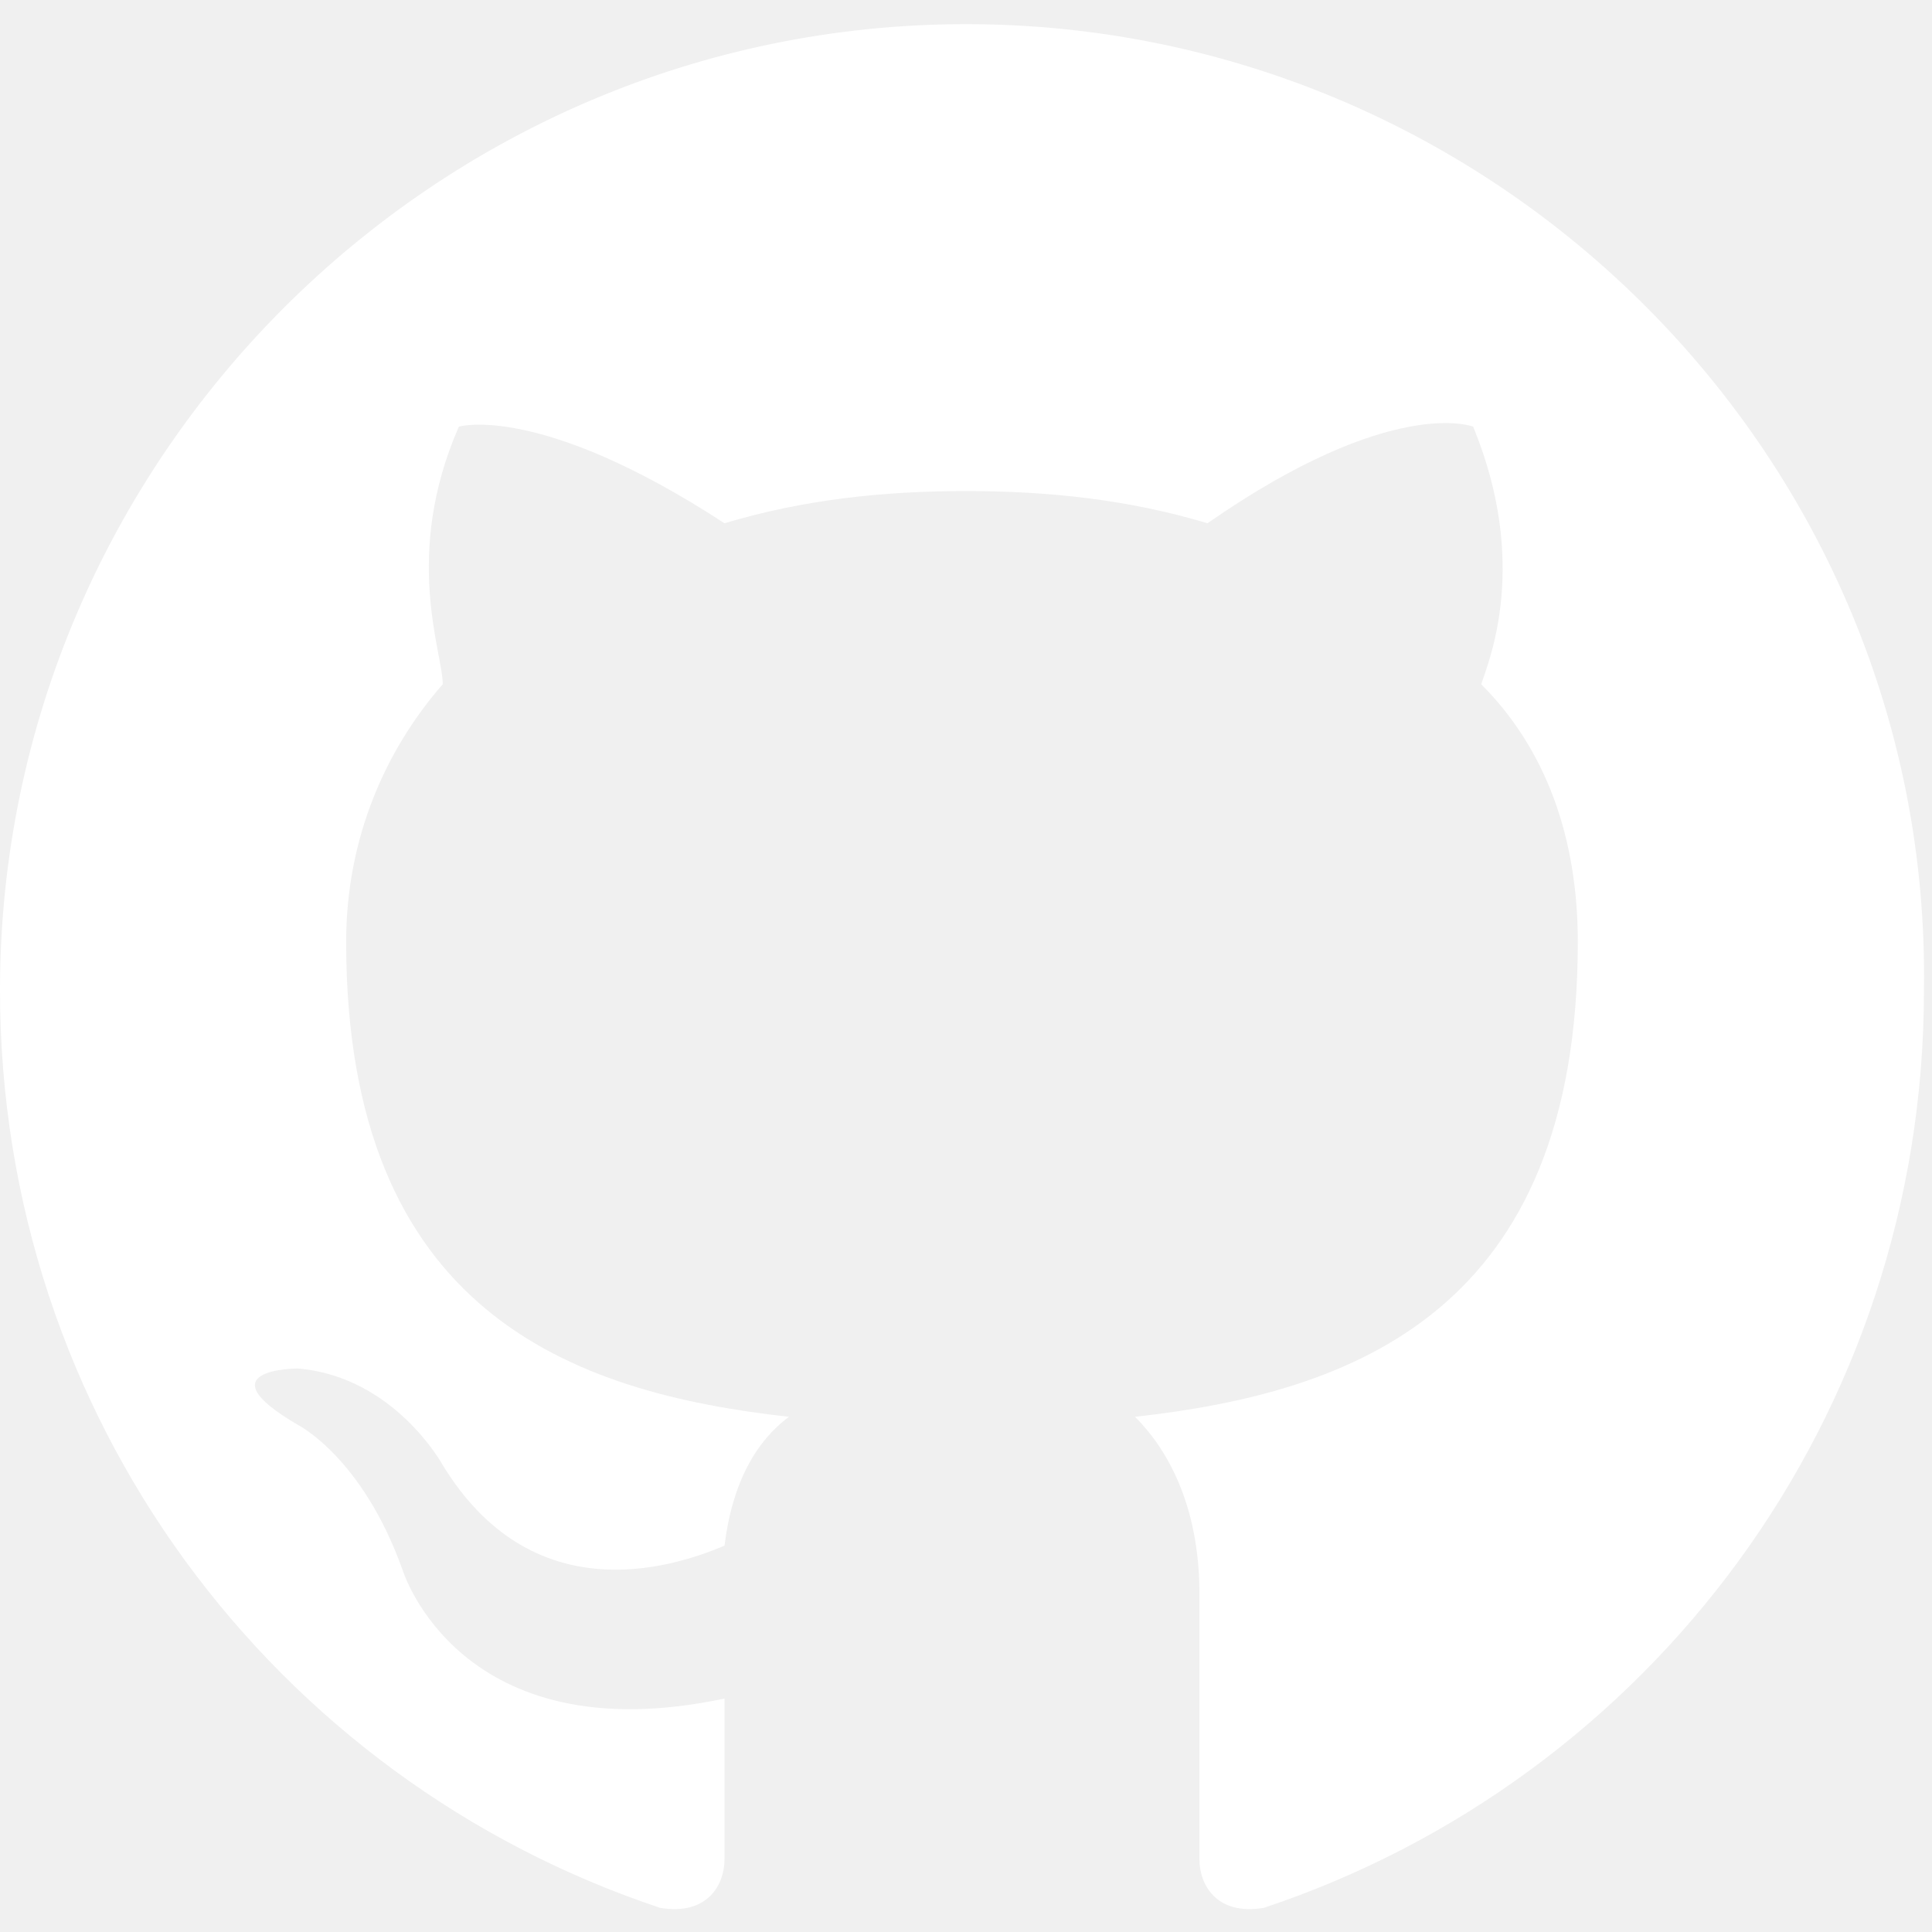
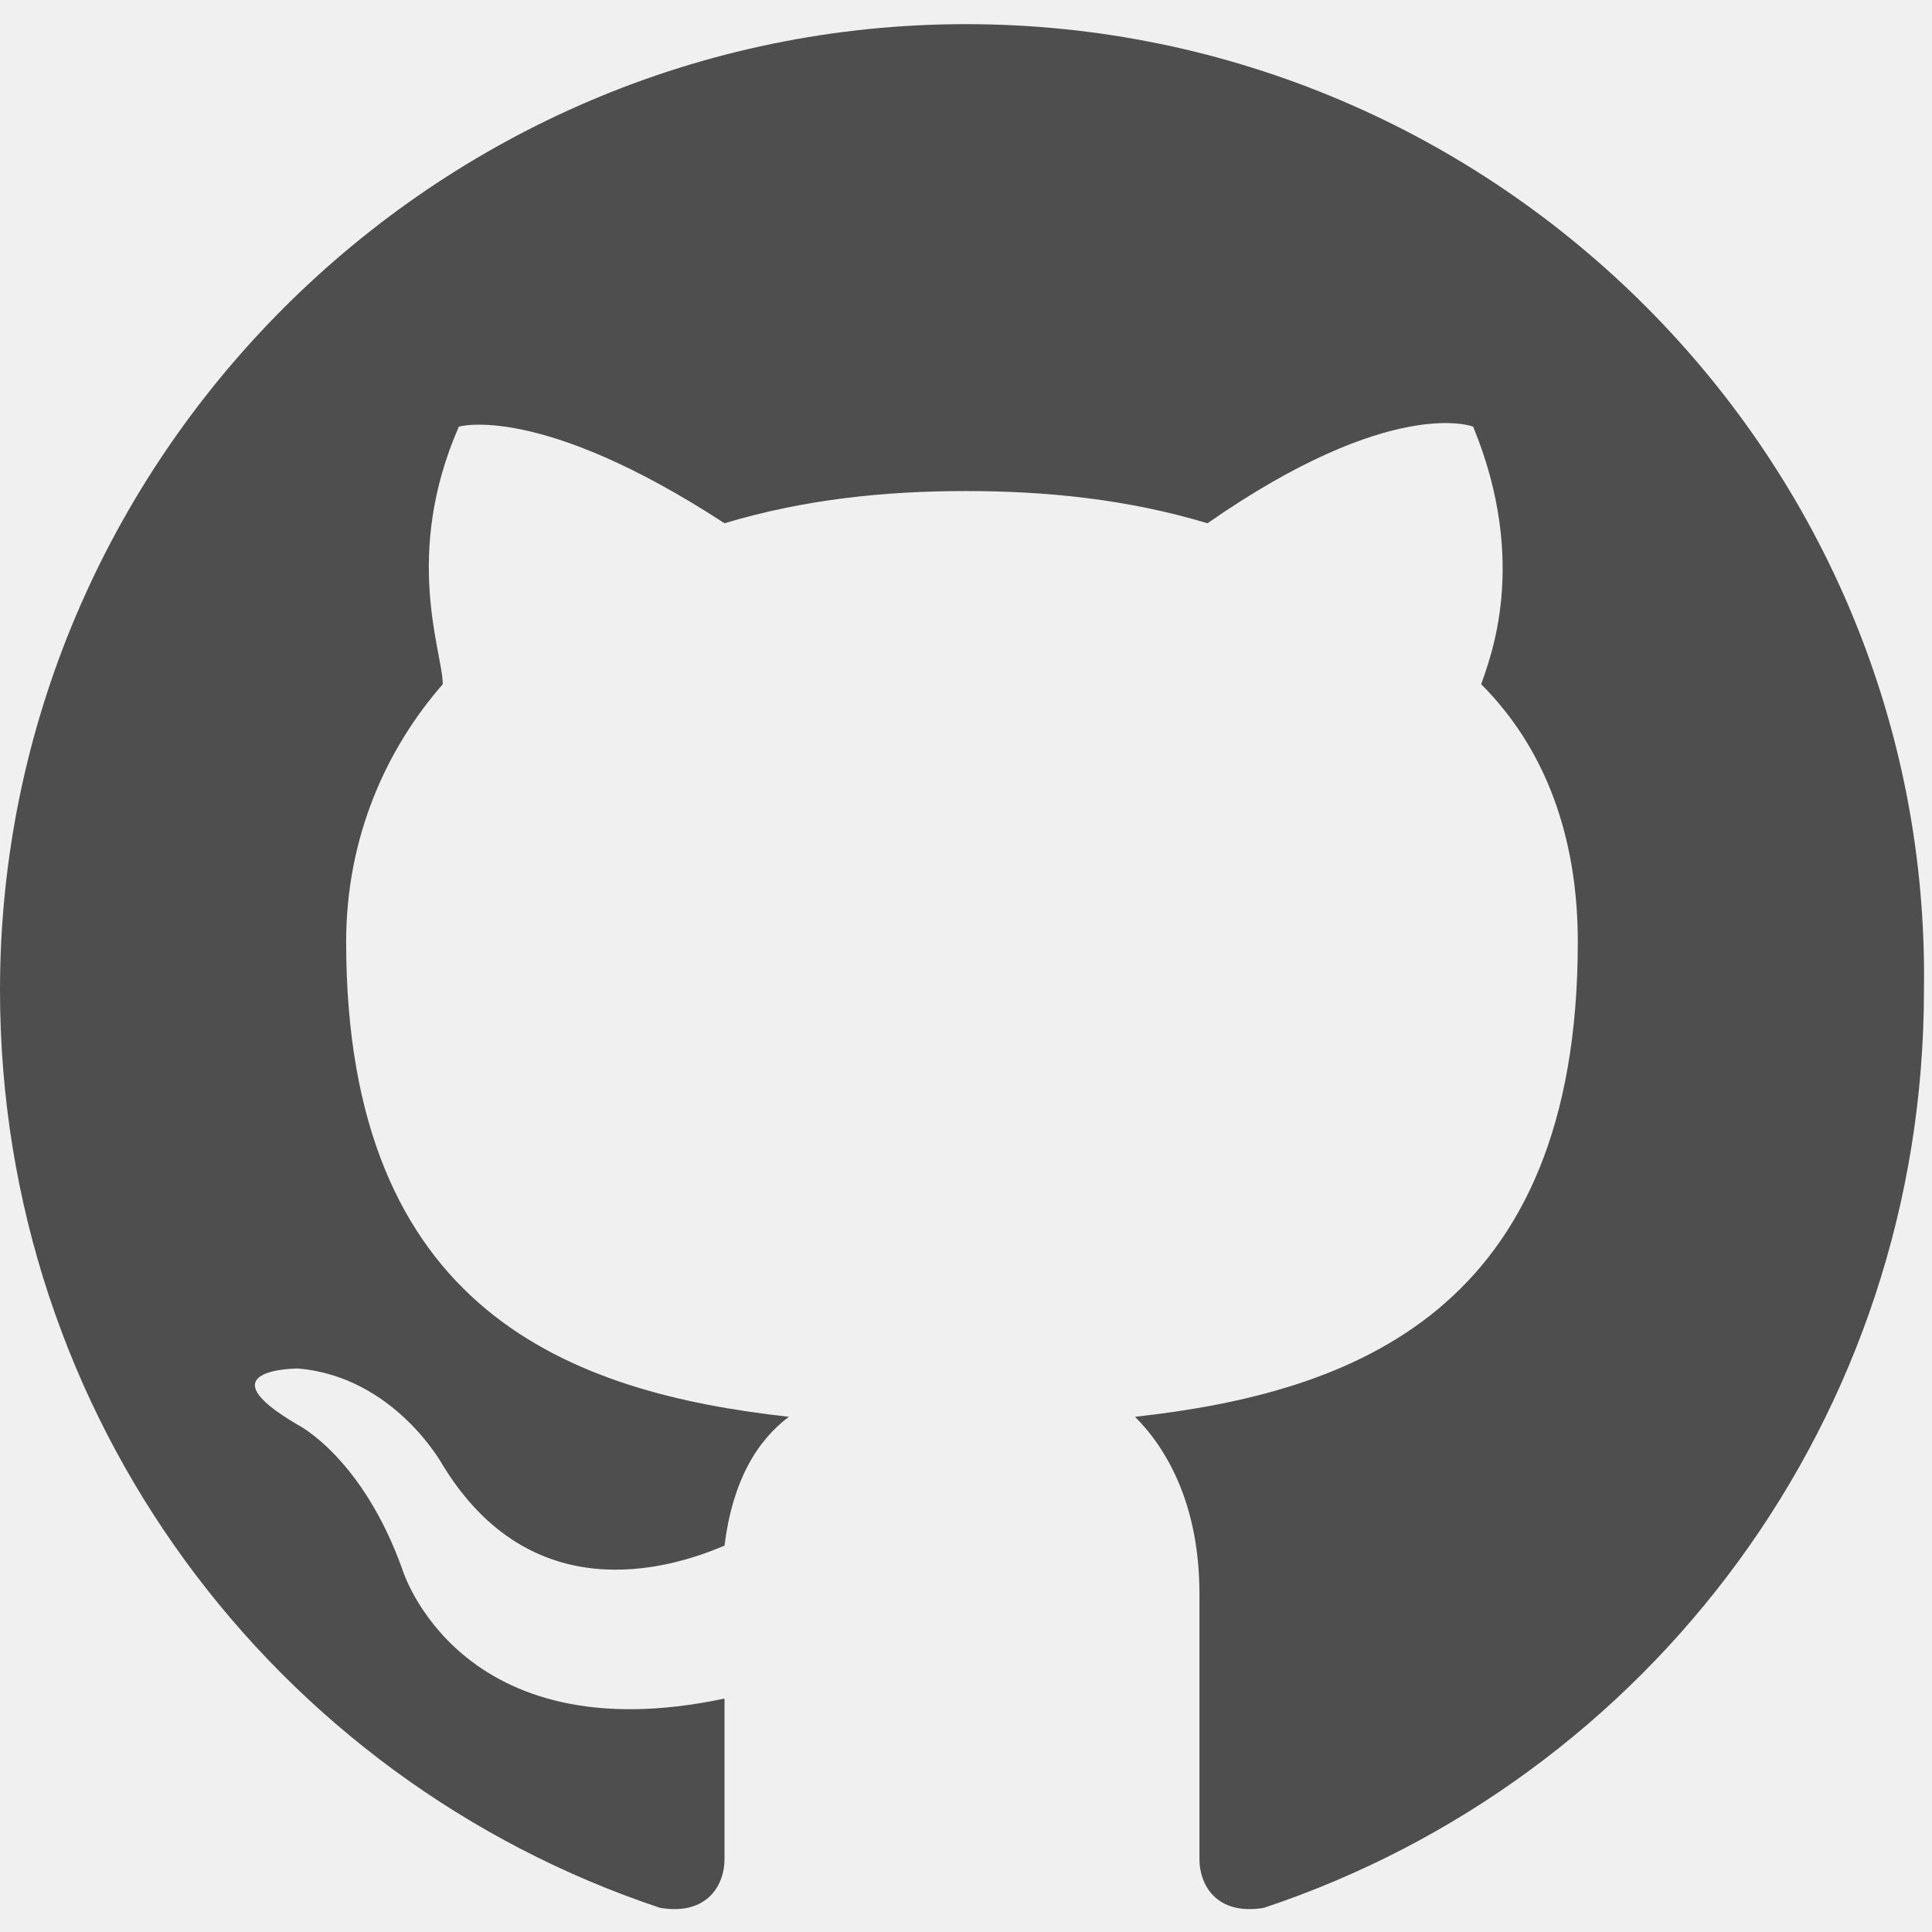
<svg xmlns="http://www.w3.org/2000/svg" width="24" height="24" viewBox="0 0 24 24">
-   <path fill="#FFF" fill-rule="evenodd" d="M12,0.3 C5.4,0.3 0,5.7 0,12.3 C0,17.6 3.4,22.1 8.2,23.7 C8.8,23.8 9,23.4 9,23.1 C9,22.8 9,22.1 9,21.1 C5.7,21.8 5,19.5 5,19.5 C4.5,18.1 3.7,17.7 3.7,17.7 C2.5,17 3.7,17 3.7,17 C4.9,17.1 5.5,18.2 5.5,18.2 C6.6,20 8.3,19.5 9,19.2 C9.1,18.4 9.4,17.9 9.8,17.6 C7.1,17.3 4.3,16.3 4.3,11.7 C4.3,10.4 4.8,9.3 5.5,8.5 C5.5,8.1 5,6.9 5.7,5.3 C5.7,5.3 6.7,5 9,6.5 C10,6.2 11,6.1 12,6.1 C13,6.1 14,6.2 15,6.5 C17.3,4.9 18.3,5.3 18.3,5.3 C19,7 18.5,8.2 18.4,8.5 C19.2,9.3 19.6,10.4 19.6,11.7 C19.6,16.3 16.8,17.3 14.1,17.6 C14.5,18 14.9,18.7 14.9,19.8 C14.9,21.4 14.9,22.7 14.9,23.1 C14.9,23.4 15.1,23.8 15.7,23.7 C20.5,22.1 23.9,17.6 23.9,12.3 C24,5.7 18.6,0.3 12,0.3 Z" />
+   <path fill="#4e4e4e" fill-rule="evenodd" d="M12,0.3 C5.4,0.3 0,5.7 0,12.3 C0,17.6 3.4,22.1 8.2,23.7 C8.8,23.8 9,23.4 9,23.1 C9,22.8 9,22.1 9,21.1 C5.7,21.8 5,19.5 5,19.5 C4.5,18.1 3.7,17.7 3.7,17.7 C2.5,17 3.7,17 3.7,17 C4.9,17.1 5.5,18.2 5.5,18.2 C6.6,20 8.3,19.5 9,19.2 C9.1,18.4 9.4,17.9 9.8,17.6 C7.1,17.3 4.3,16.3 4.3,11.7 C4.3,10.4 4.8,9.3 5.5,8.5 C5.5,8.1 5,6.9 5.7,5.3 C5.7,5.3 6.7,5 9,6.5 C10,6.2 11,6.1 12,6.1 C13,6.1 14,6.2 15,6.5 C17.3,4.9 18.3,5.3 18.3,5.3 C19,7 18.5,8.2 18.4,8.5 C19.2,9.3 19.6,10.4 19.6,11.7 C19.6,16.3 16.8,17.3 14.1,17.6 C14.5,18 14.9,18.7 14.9,19.8 C14.9,21.4 14.9,22.7 14.9,23.1 C14.9,23.4 15.1,23.8 15.7,23.7 C20.5,22.1 23.9,17.6 23.9,12.3 C24,5.7 18.6,0.3 12,0.3 Z" />
</svg>
